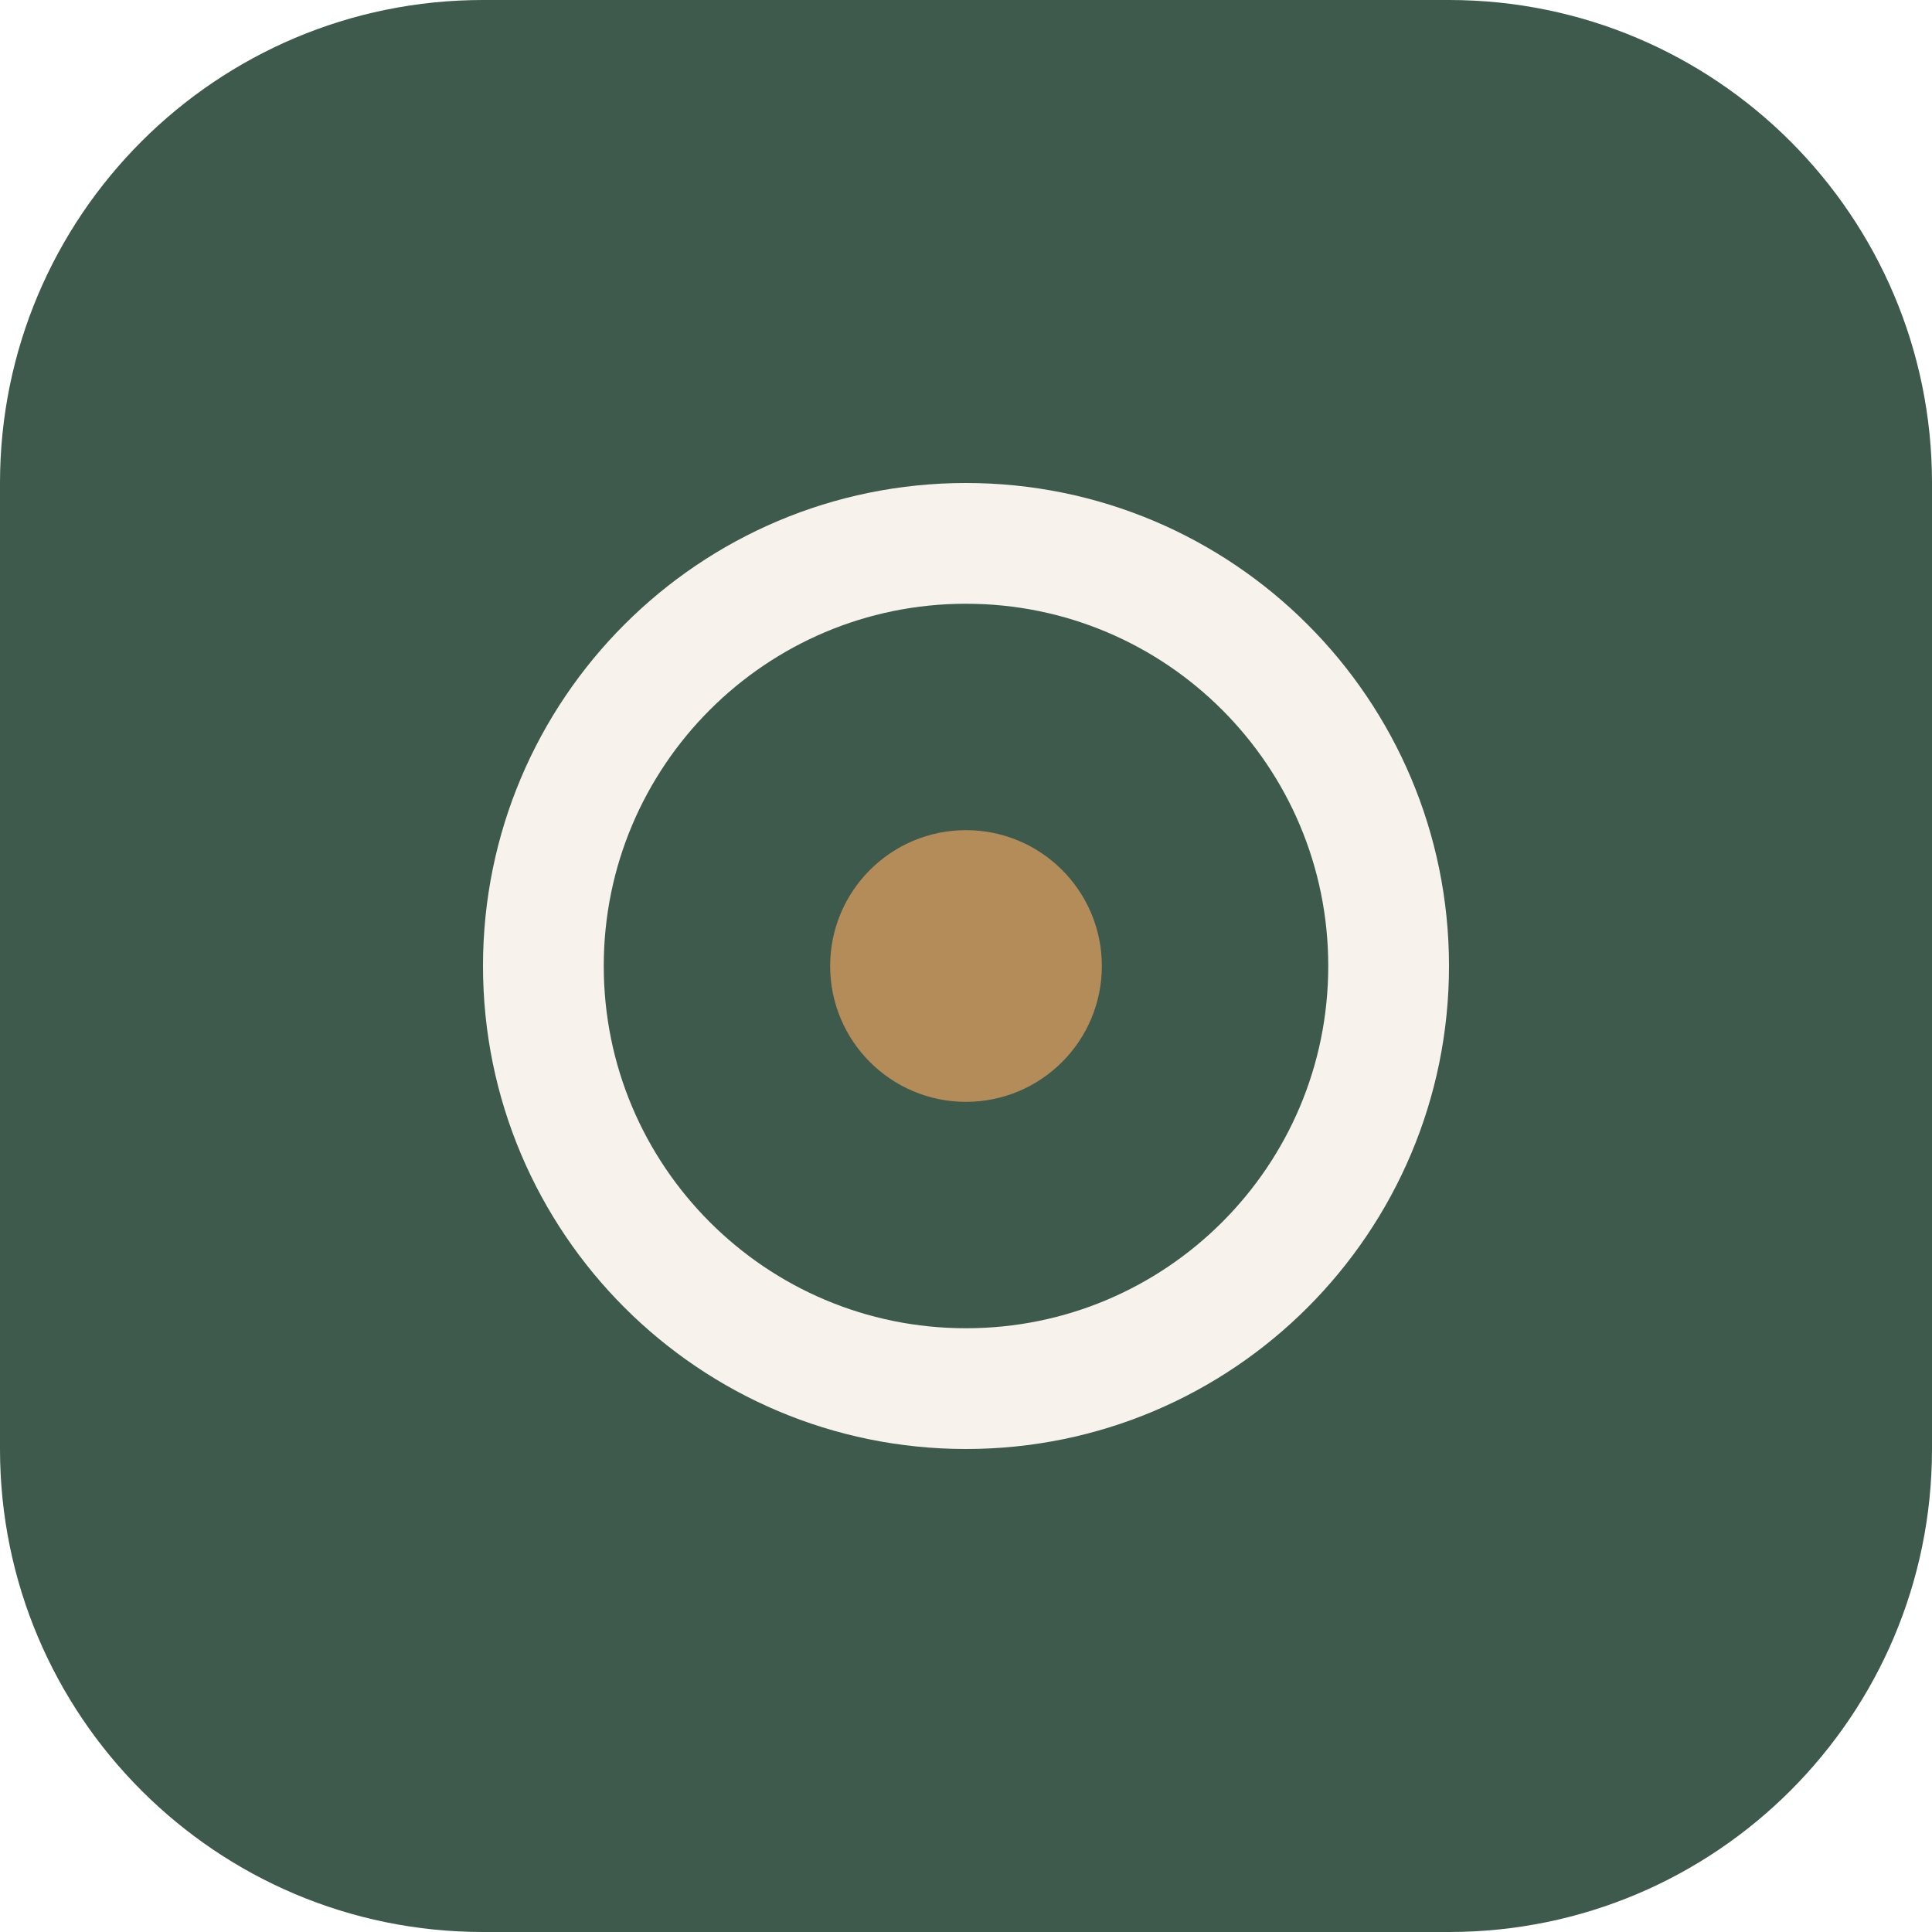
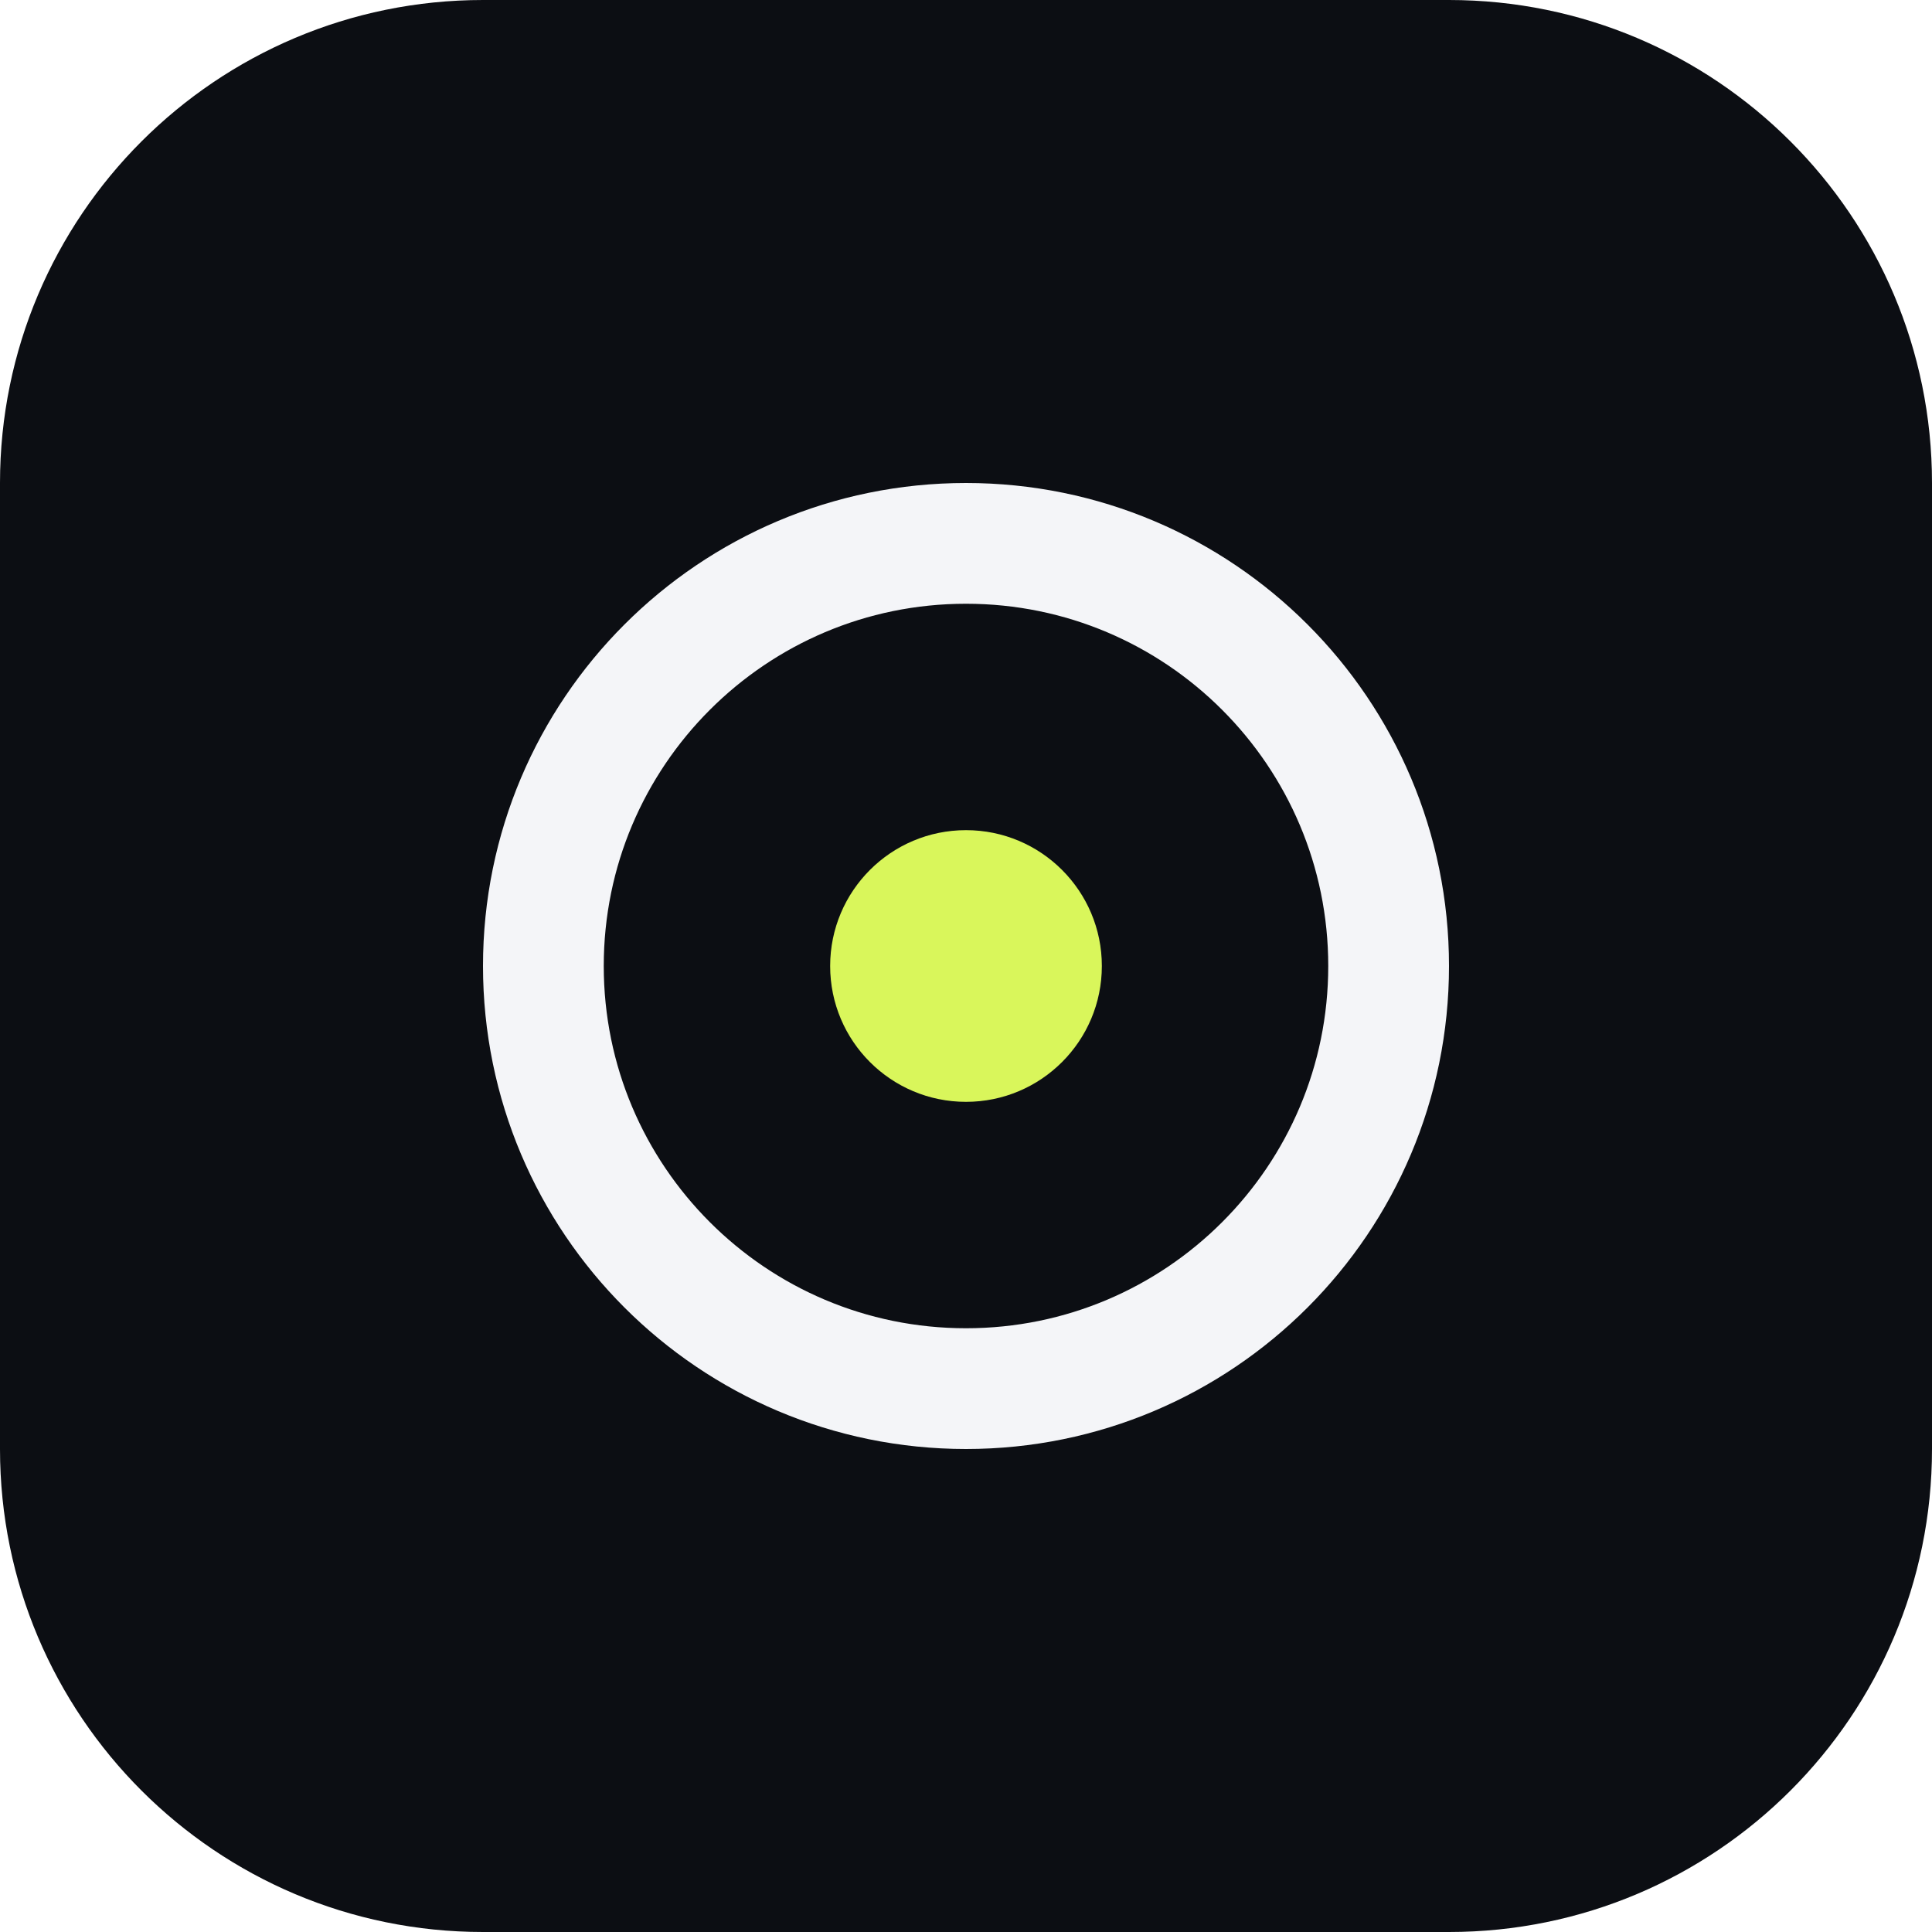
<svg xmlns="http://www.w3.org/2000/svg" viewBox="0 0 32 32" role="img" aria-label="Suhas Beemineni">
-   <rect width="32" height="32" rx="8" fill="#3D5A4C" />
-   <circle cx="16" cy="16" r="7" fill="none" stroke="#F7F3EC" stroke-width="2" />
-   <circle cx="16" cy="16" r="2.25" fill="#B48C5A" />
+   <rect width="32" height="32" rx="8" fill="#0c0e13" />
+   <circle cx="16" cy="16" r="7" fill="none" stroke="#f4f5f8" stroke-width="2" />
+   <circle cx="16" cy="16" r="2.25" fill="#d9f65b" />
</svg>
